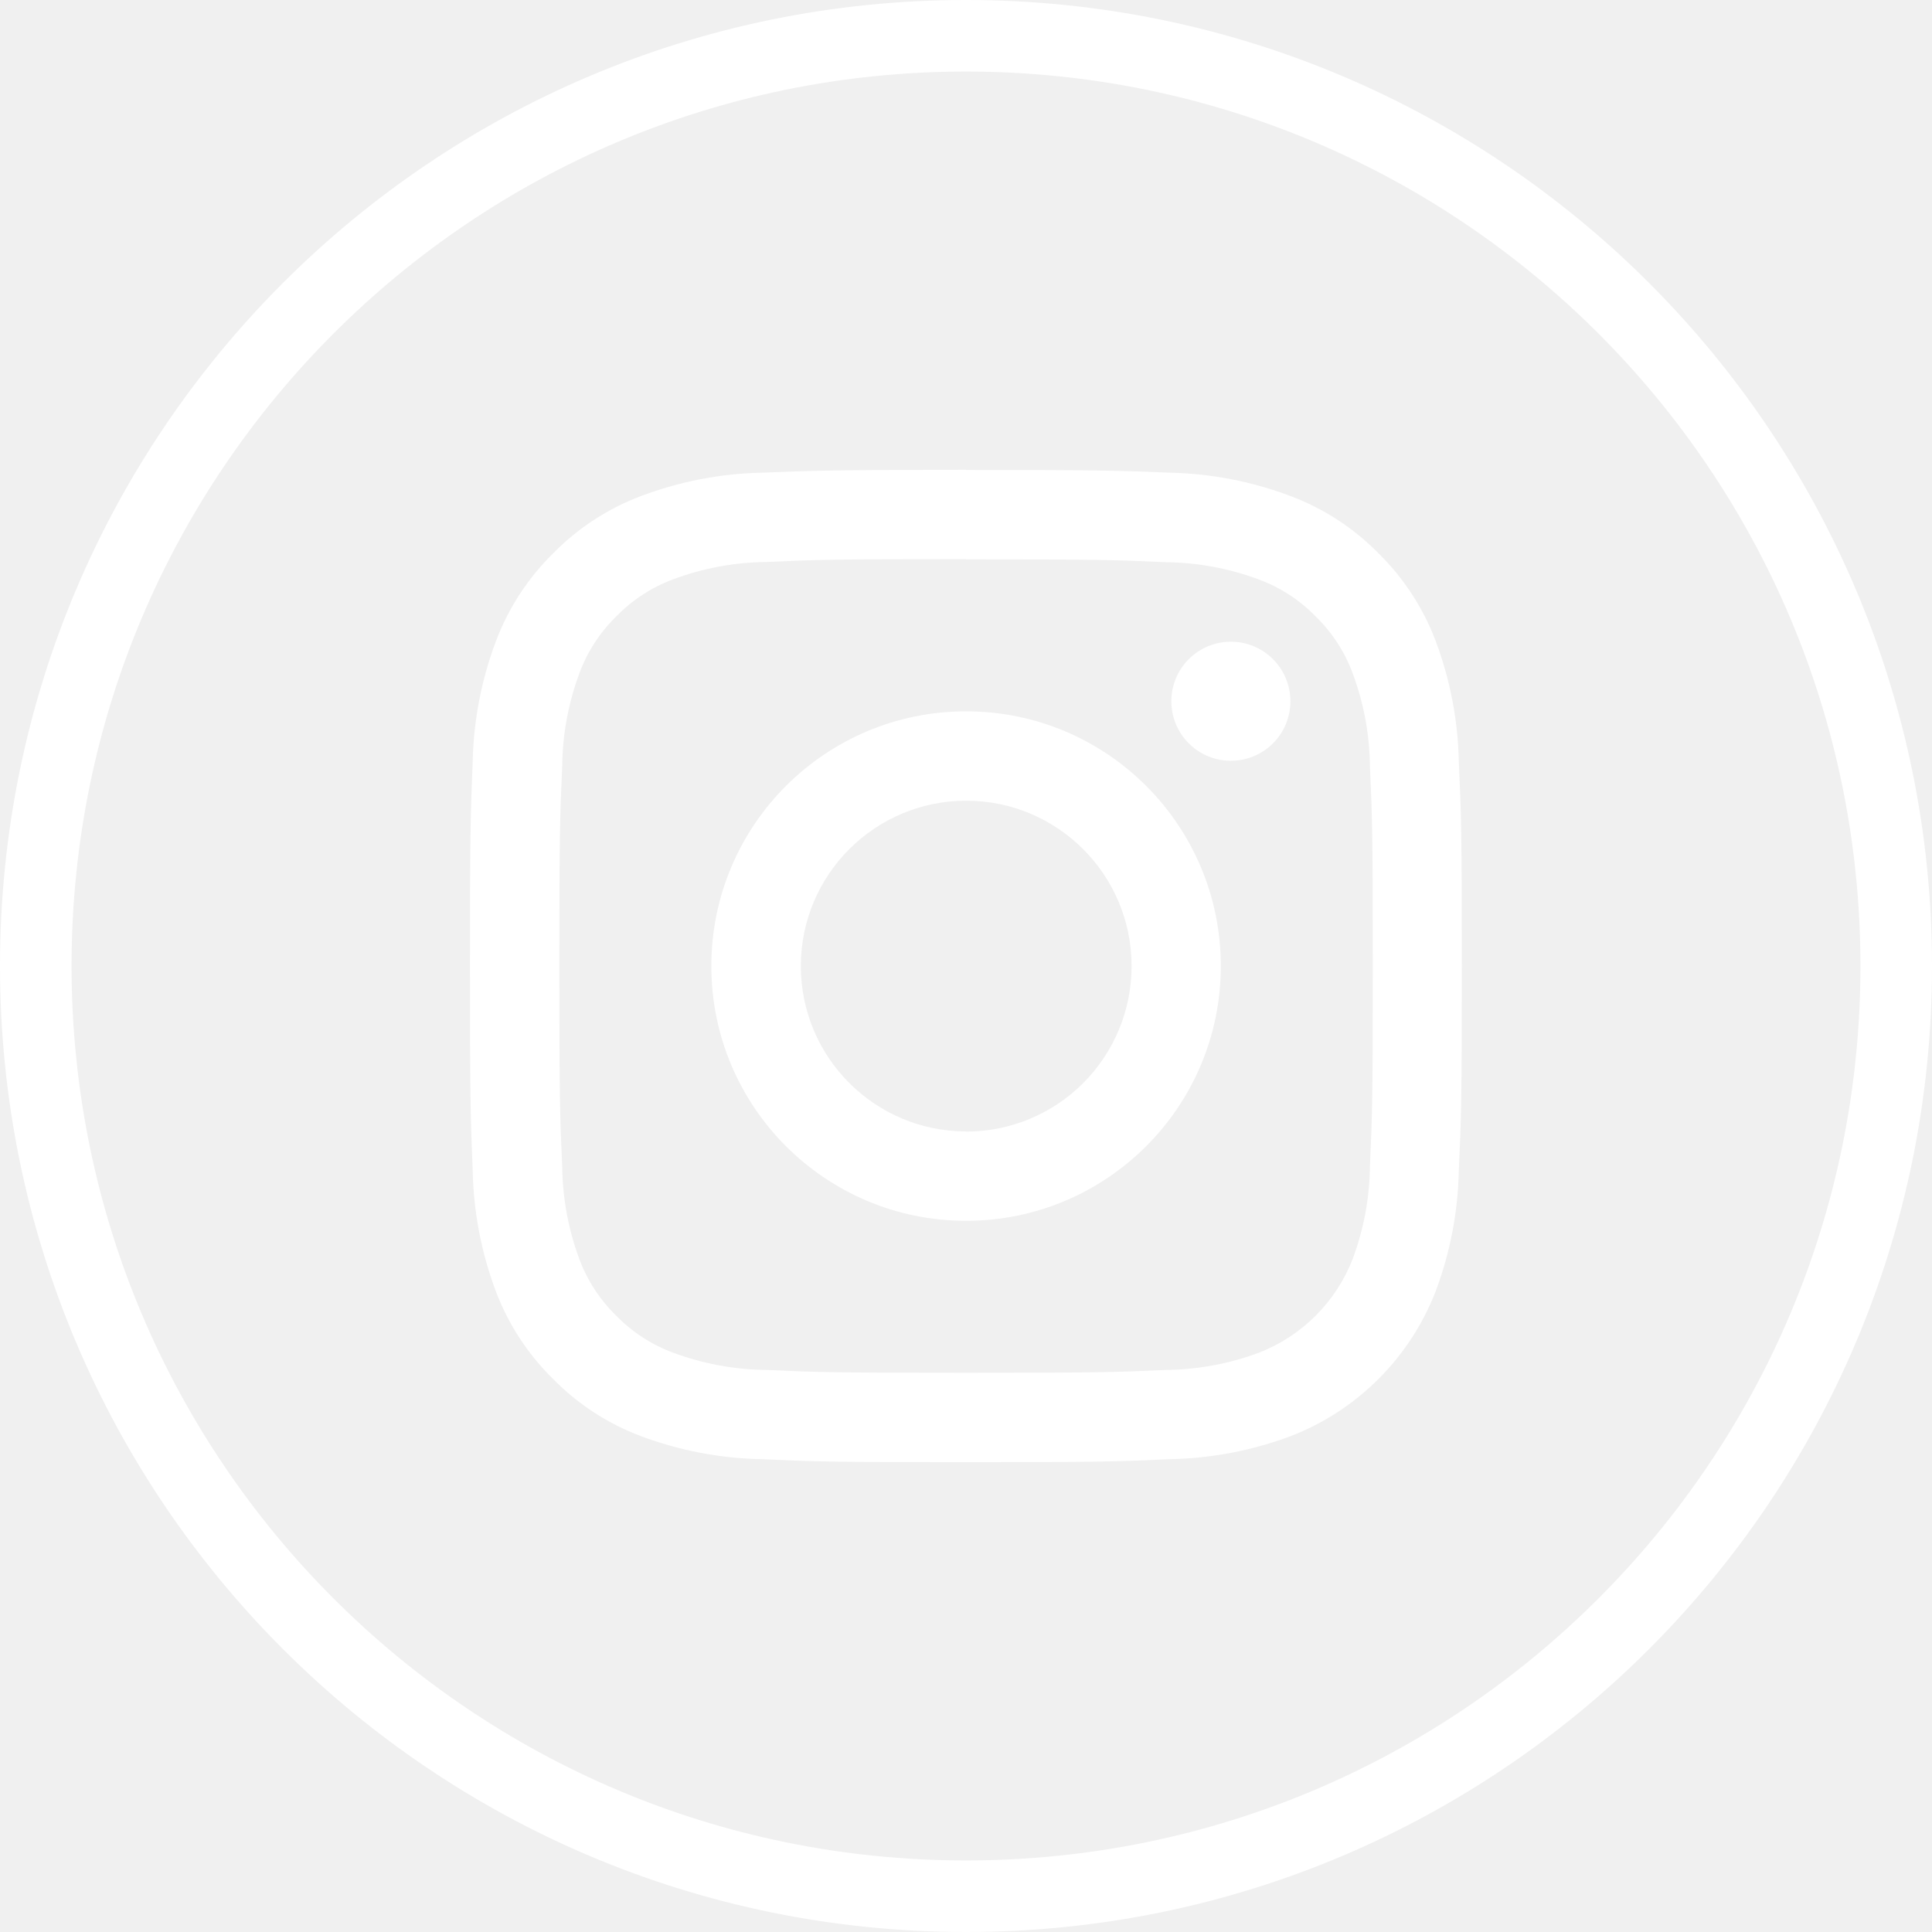
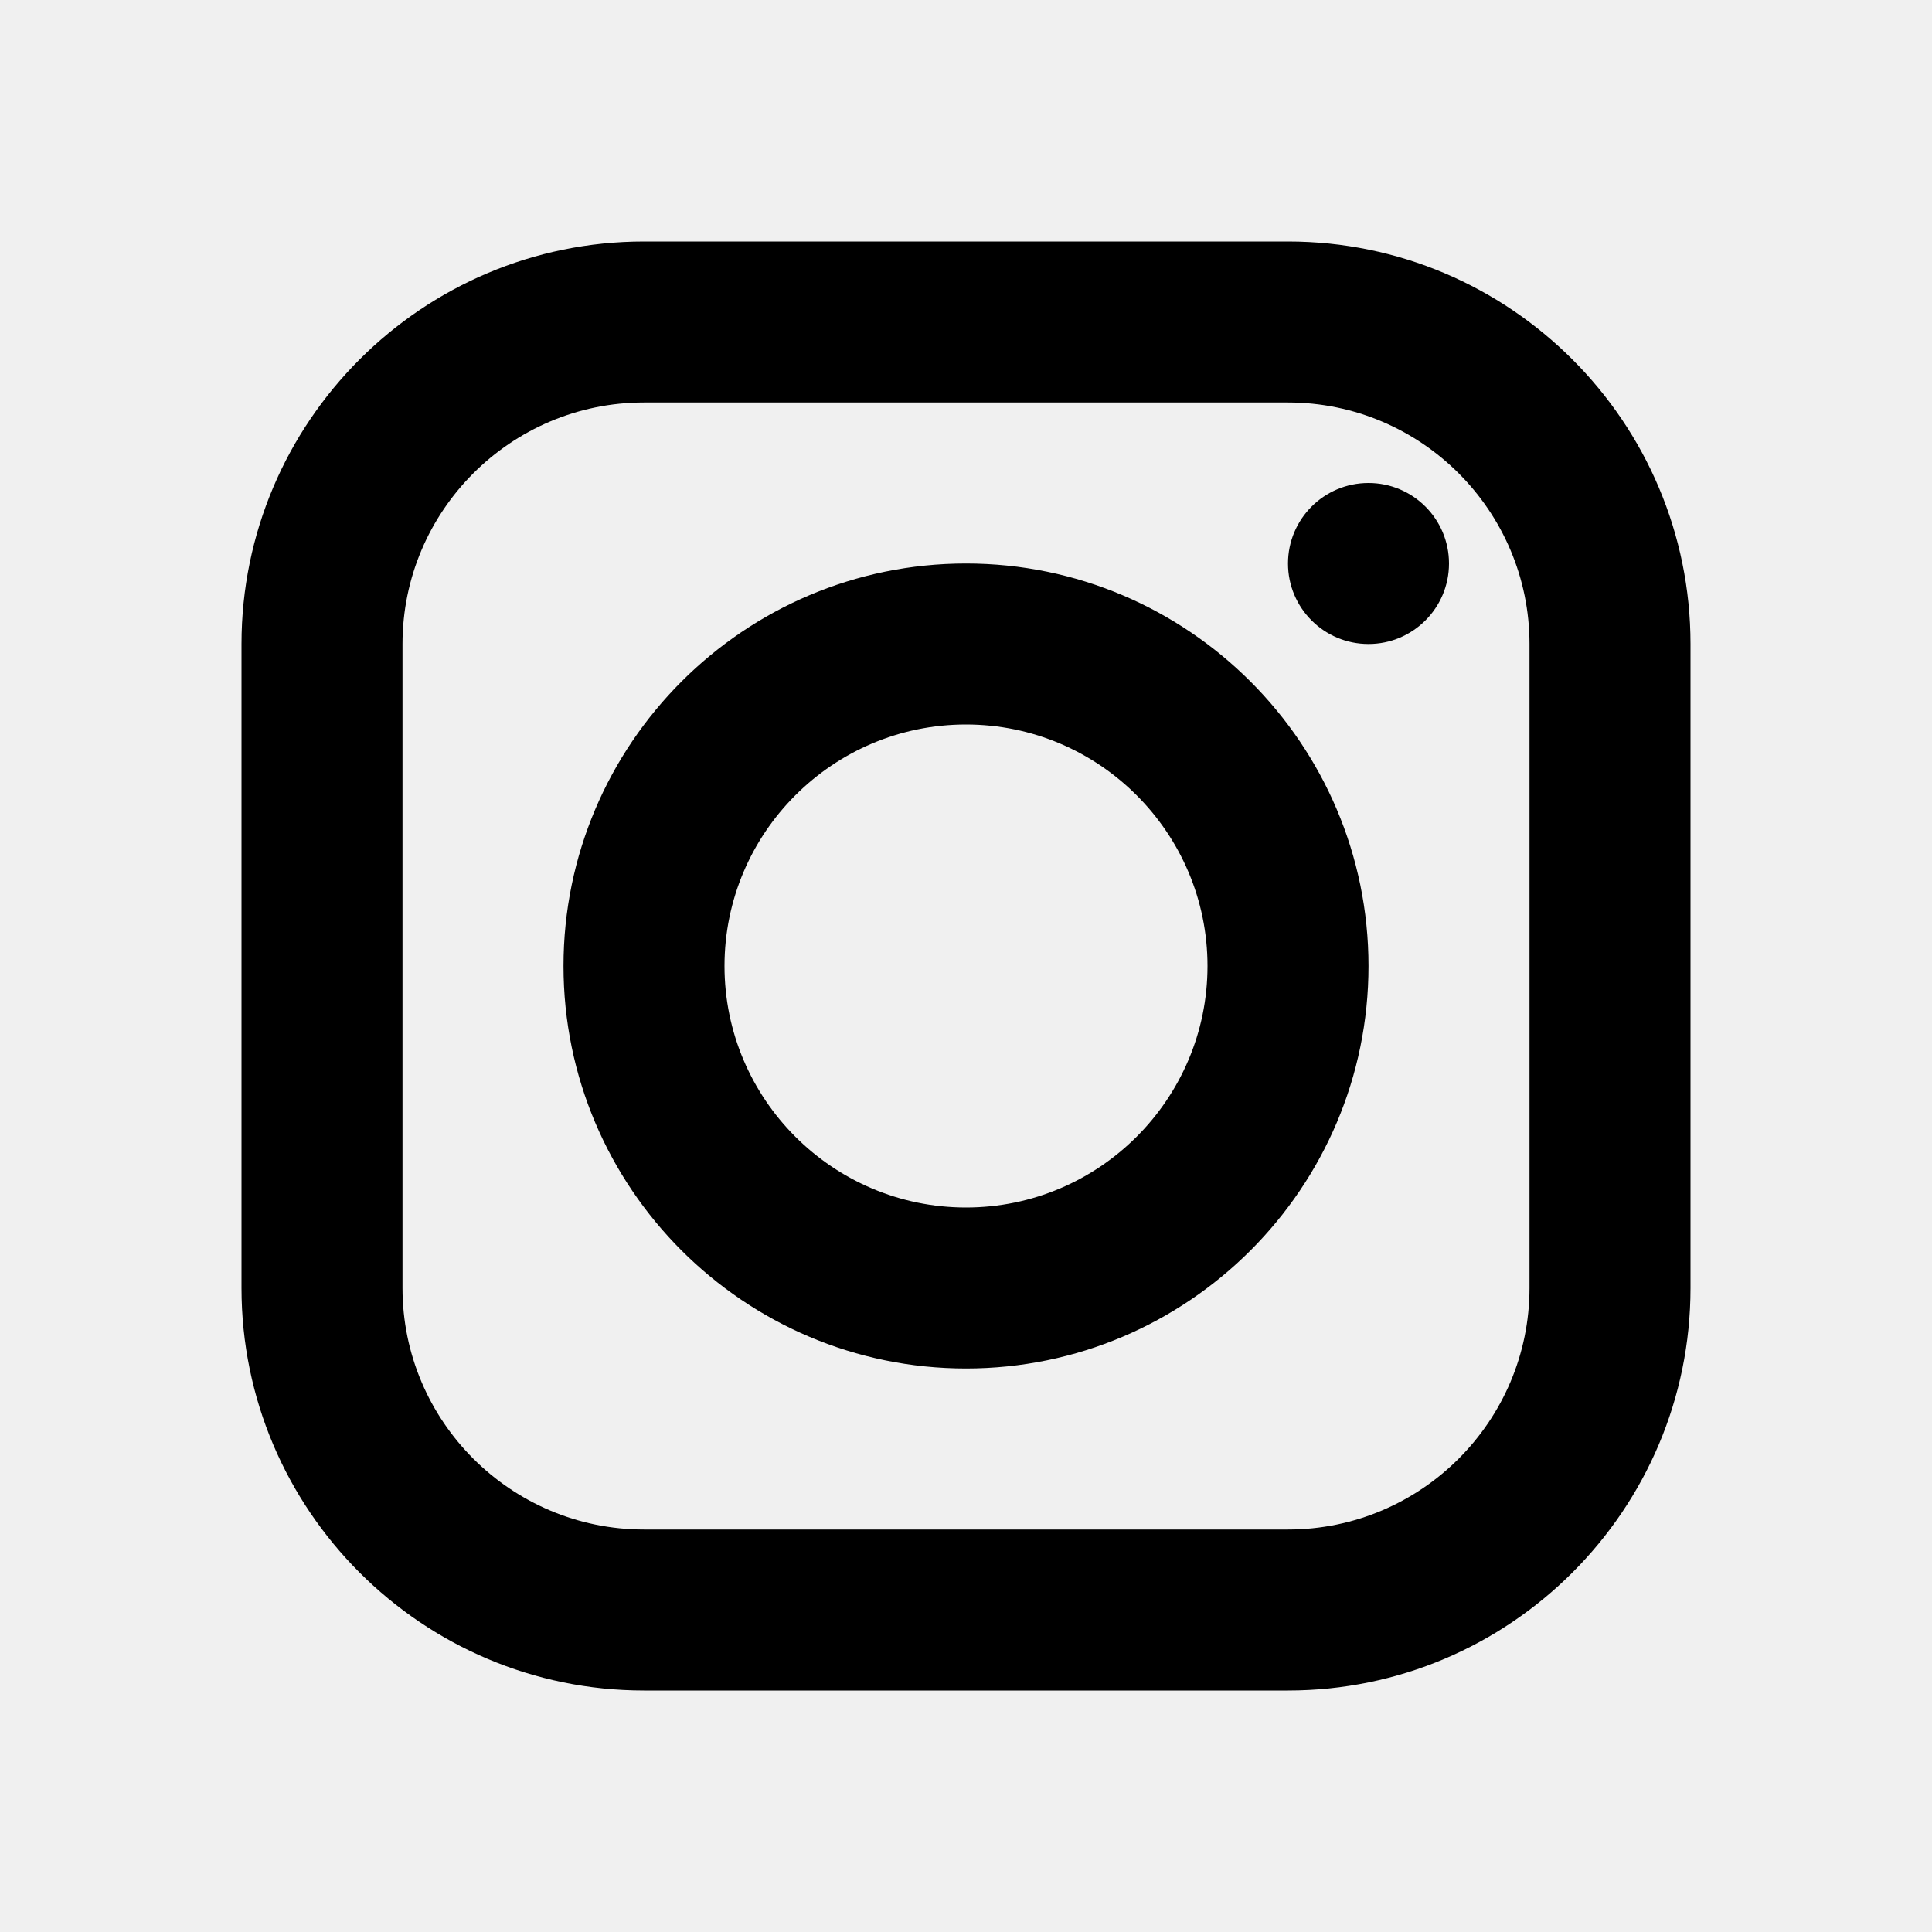
- <svg xmlns="http://www.w3.org/2000/svg" width="27" height="27" viewBox="0 0 27 27">
-   <g id="instagram" transform="translate(-41 -44)">
-     <g id="Ellipse_7" data-name="Ellipse 7" transform="translate(41 44)" fill="none" stroke="#fff" stroke-width="1">
-       <circle cx="13.5" cy="13.5" r="13.5" stroke="none" />
-       <circle cx="13.5" cy="13.5" r="13" fill="none" />
-     </g>
-     <g id="Instagram-2" data-name="Instagram" transform="translate(47.568 50.568)">
-       <g id="Instagram-3" data-name="Instagram" transform="translate(0 0)">
-         <g id="Group_5" data-name="Group 5" transform="translate(0 0)">
-           <path id="Path_23" data-name="Path 23" d="M7.094,1.411c1.851,0,2.07.007,2.8.04a3.836,3.836,0,0,1,1.287.239,2.148,2.148,0,0,1,.8.519,2.148,2.148,0,0,1,.519.8,3.836,3.836,0,0,1,.239,1.287c.033.731.04.95.04,2.8s-.007,2.07-.04,2.8a3.836,3.836,0,0,1-.239,1.287A2.3,2.3,0,0,1,11.183,12.5a3.837,3.837,0,0,1-1.287.239c-.731.033-.95.04-2.8.04s-2.07-.007-2.8-.04A3.837,3.837,0,0,1,3.006,12.5a2.148,2.148,0,0,1-.8-.519,2.148,2.148,0,0,1-.519-.8A3.837,3.837,0,0,1,1.451,9.9c-.033-.731-.04-.95-.04-2.8s.007-2.07.04-2.8A3.837,3.837,0,0,1,1.69,3.006a2.148,2.148,0,0,1,.519-.8,2.148,2.148,0,0,1,.8-.519,3.836,3.836,0,0,1,1.287-.239c.731-.033.95-.04,2.8-.04m0-1.249C5.212.162,4.976.17,4.236.2A5.088,5.088,0,0,0,2.553.526a3.4,3.4,0,0,0-1.228.8,3.4,3.4,0,0,0-.8,1.228A5.088,5.088,0,0,0,.2,4.236C.17,4.976.162,5.212.162,7.094S.17,9.213.2,9.953a5.088,5.088,0,0,0,.322,1.683,3.4,3.4,0,0,0,.8,1.228,3.4,3.4,0,0,0,1.228.8,5.089,5.089,0,0,0,1.683.322c.739.034.975.042,2.858.042s2.119-.008,2.858-.042a5.089,5.089,0,0,0,1.683-.322,3.545,3.545,0,0,0,2.027-2.027,5.089,5.089,0,0,0,.322-1.683c.034-.739.042-.975.042-2.858s-.008-2.119-.042-2.858a5.089,5.089,0,0,0-.322-1.683,3.4,3.4,0,0,0-.8-1.228,3.4,3.4,0,0,0-1.228-.8A5.088,5.088,0,0,0,9.953.2C9.213.17,8.977.162,7.094.162Z" transform="translate(-0.162 -0.162)" fill="#fff" />
-           <path id="Path_24" data-name="Path 24" d="M8.587,5.027a3.56,3.56,0,1,0,3.56,3.56A3.56,3.56,0,0,0,8.587,5.027Zm0,5.871A2.311,2.311,0,1,1,10.9,8.587,2.311,2.311,0,0,1,8.587,10.9Z" transform="translate(-1.654 -1.654)" fill="#fff" />
-           <circle id="Ellipse_5" data-name="Ellipse 5" cx="0.832" cy="0.832" r="0.832" transform="translate(9.457 3.232) rotate(-45)" fill="#fff" />
-         </g>
-       </g>
-     </g>
-   </g>
+ <svg xmlns="http://www.w3.org/2000/svg" viewBox="0 0 24 24" width="24px" height="24px">
+   <path d="M 8 3 C 5.243 3 3 5.243 3 8 L 3 16 C 3 18.757 5.243 21 8 21 L 16 21 C 18.757 21 21 18.757 21 16 L 21 8 C 21 5.243 18.757 3 16 3 L 8 3 z M 8 5 L 16 5 C 17.654 5 19 6.346 19 8 L 19 16 C 19 17.654 17.654 19 16 19 L 8 19 C 6.346 19 5 17.654 5 16 L 5 8 C 5 6.346 6.346 5 8 5 z M 17 6 A 1 1 0 0 0 16 7 A 1 1 0 0 0 17 8 A 1 1 0 0 0 18 7 A 1 1 0 0 0 17 6 z M 12 7 C 9.243 7 7 9.243 7 12 C 7 14.757 9.243 17 12 17 C 14.757 17 17 14.757 17 12 C 17 9.243 14.757 7 12 7 z M 12 9 C 13.654 9 15 10.346 15 12 C 15 13.654 13.654 15 12 15 C 10.346 15 9 13.654 9 12 C 9 10.346 10.346 9 12 9 z" />
</svg>
